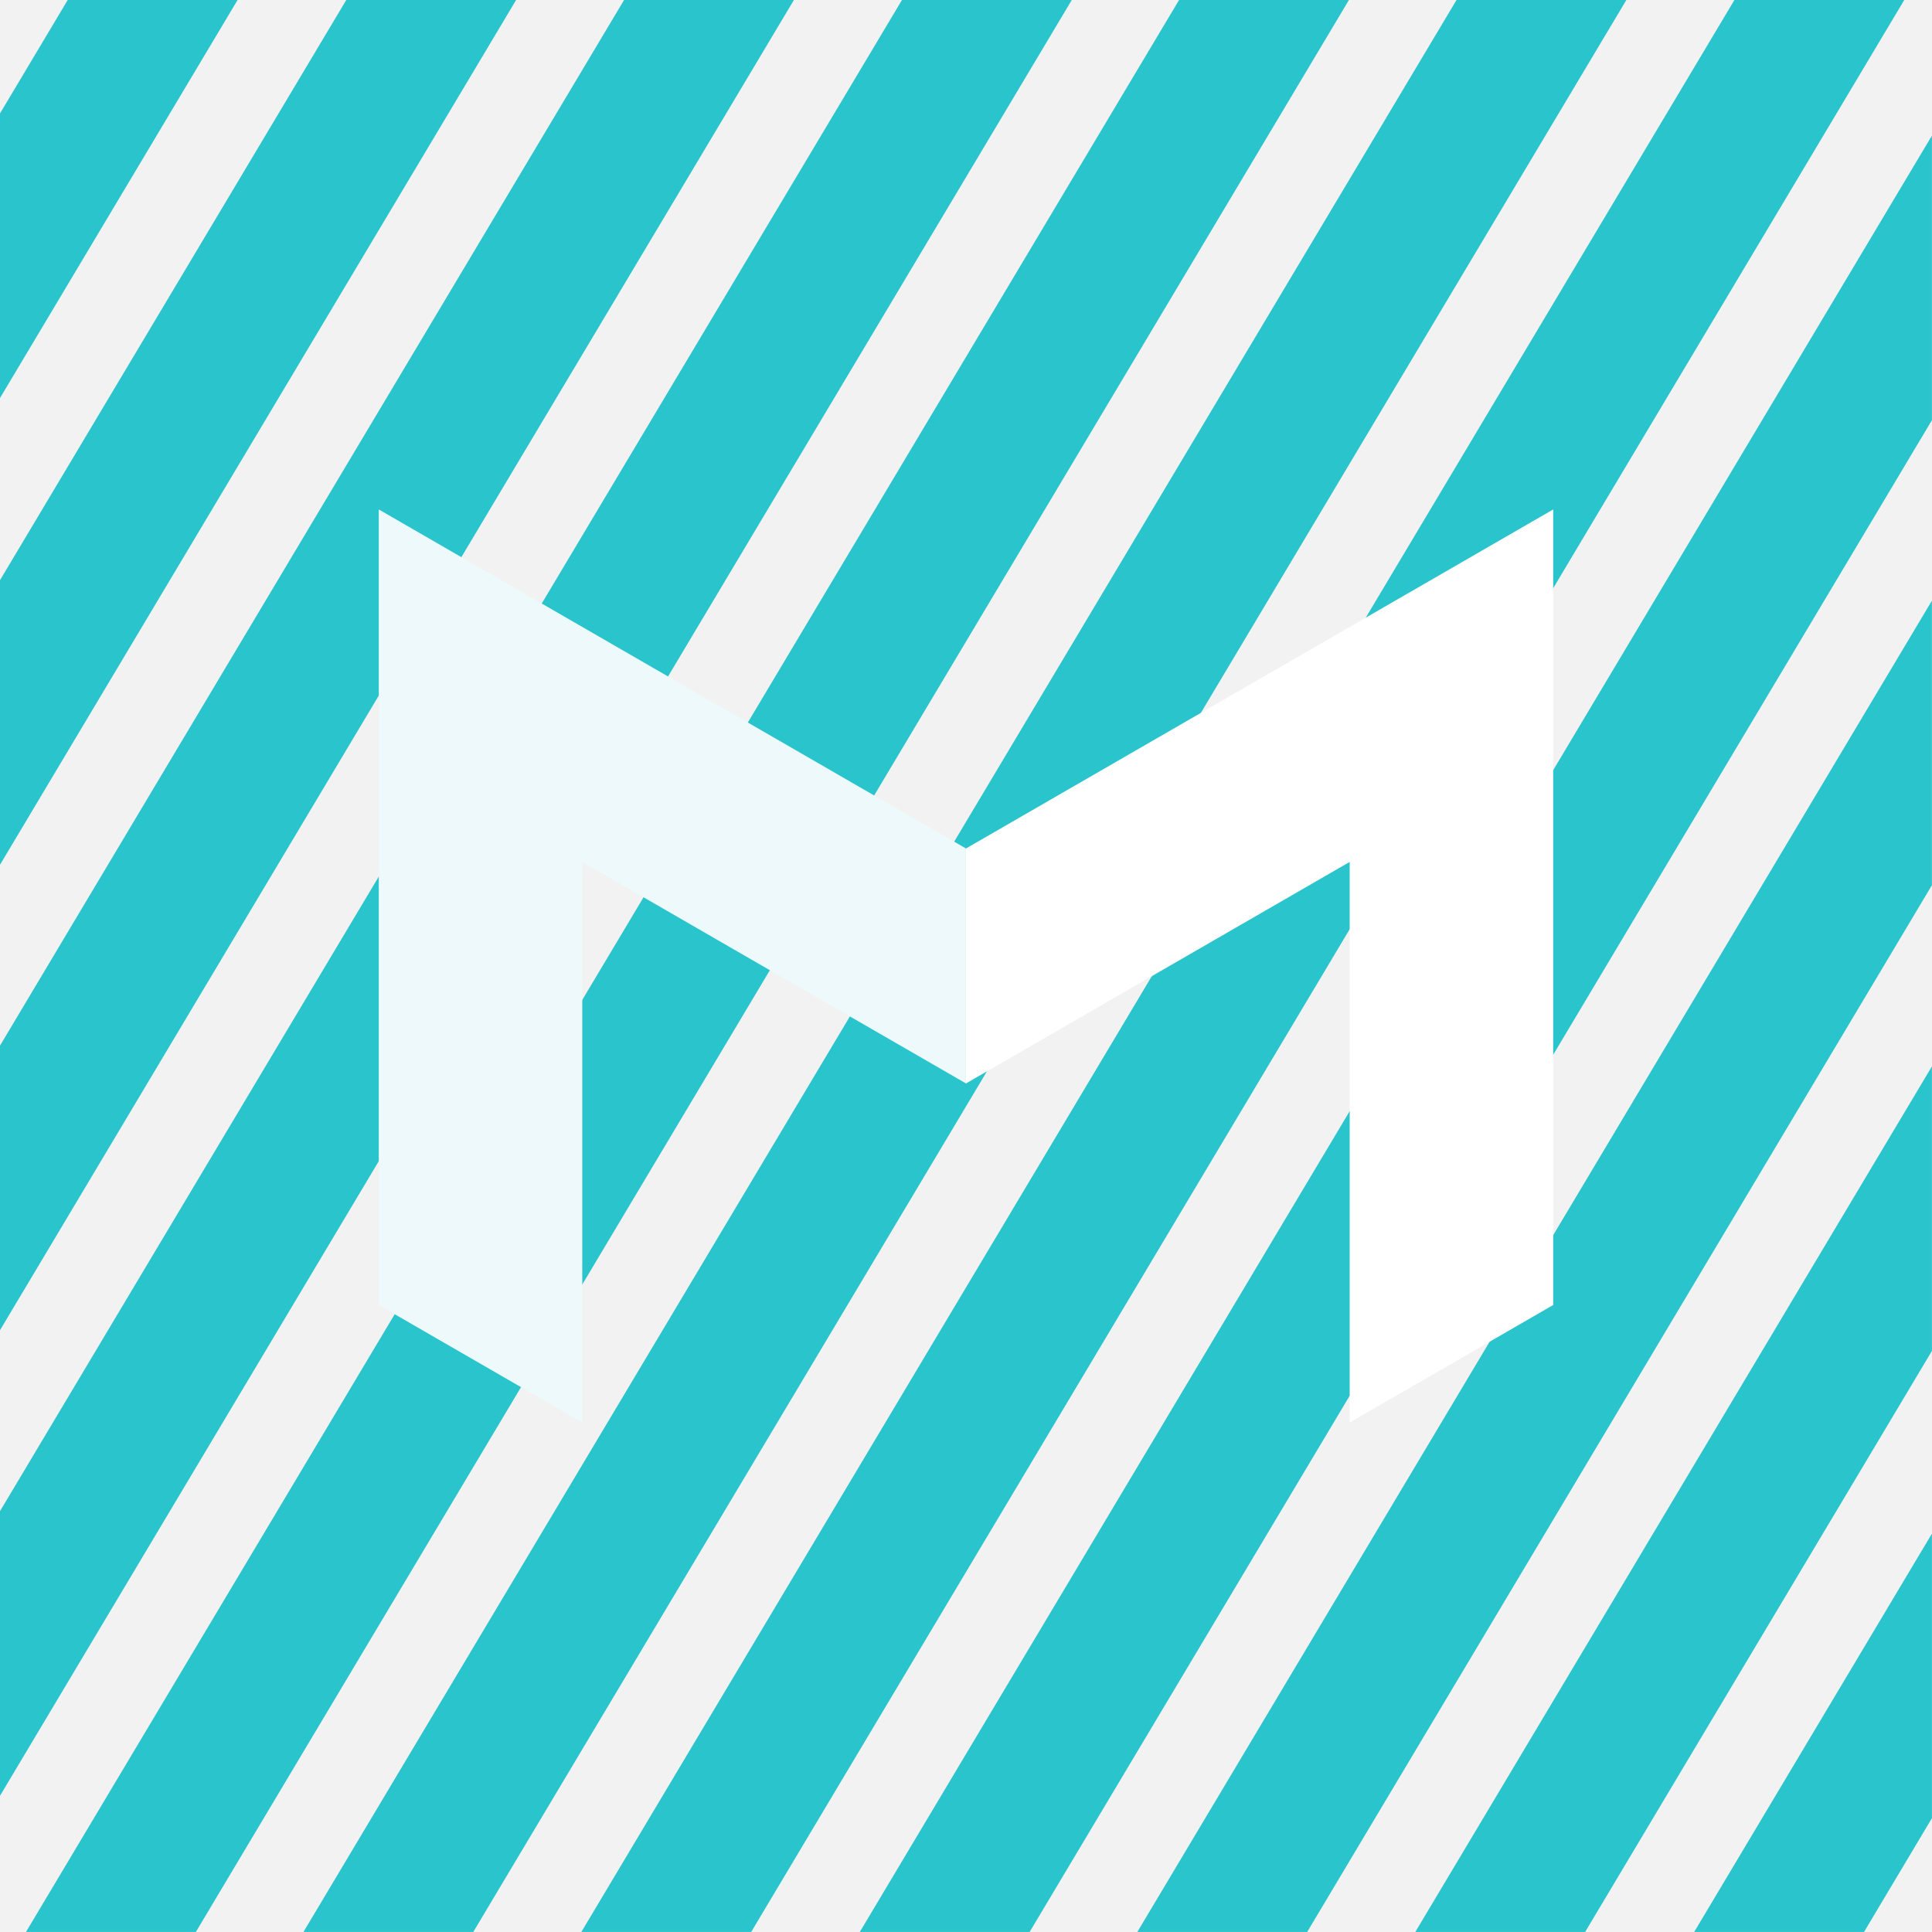
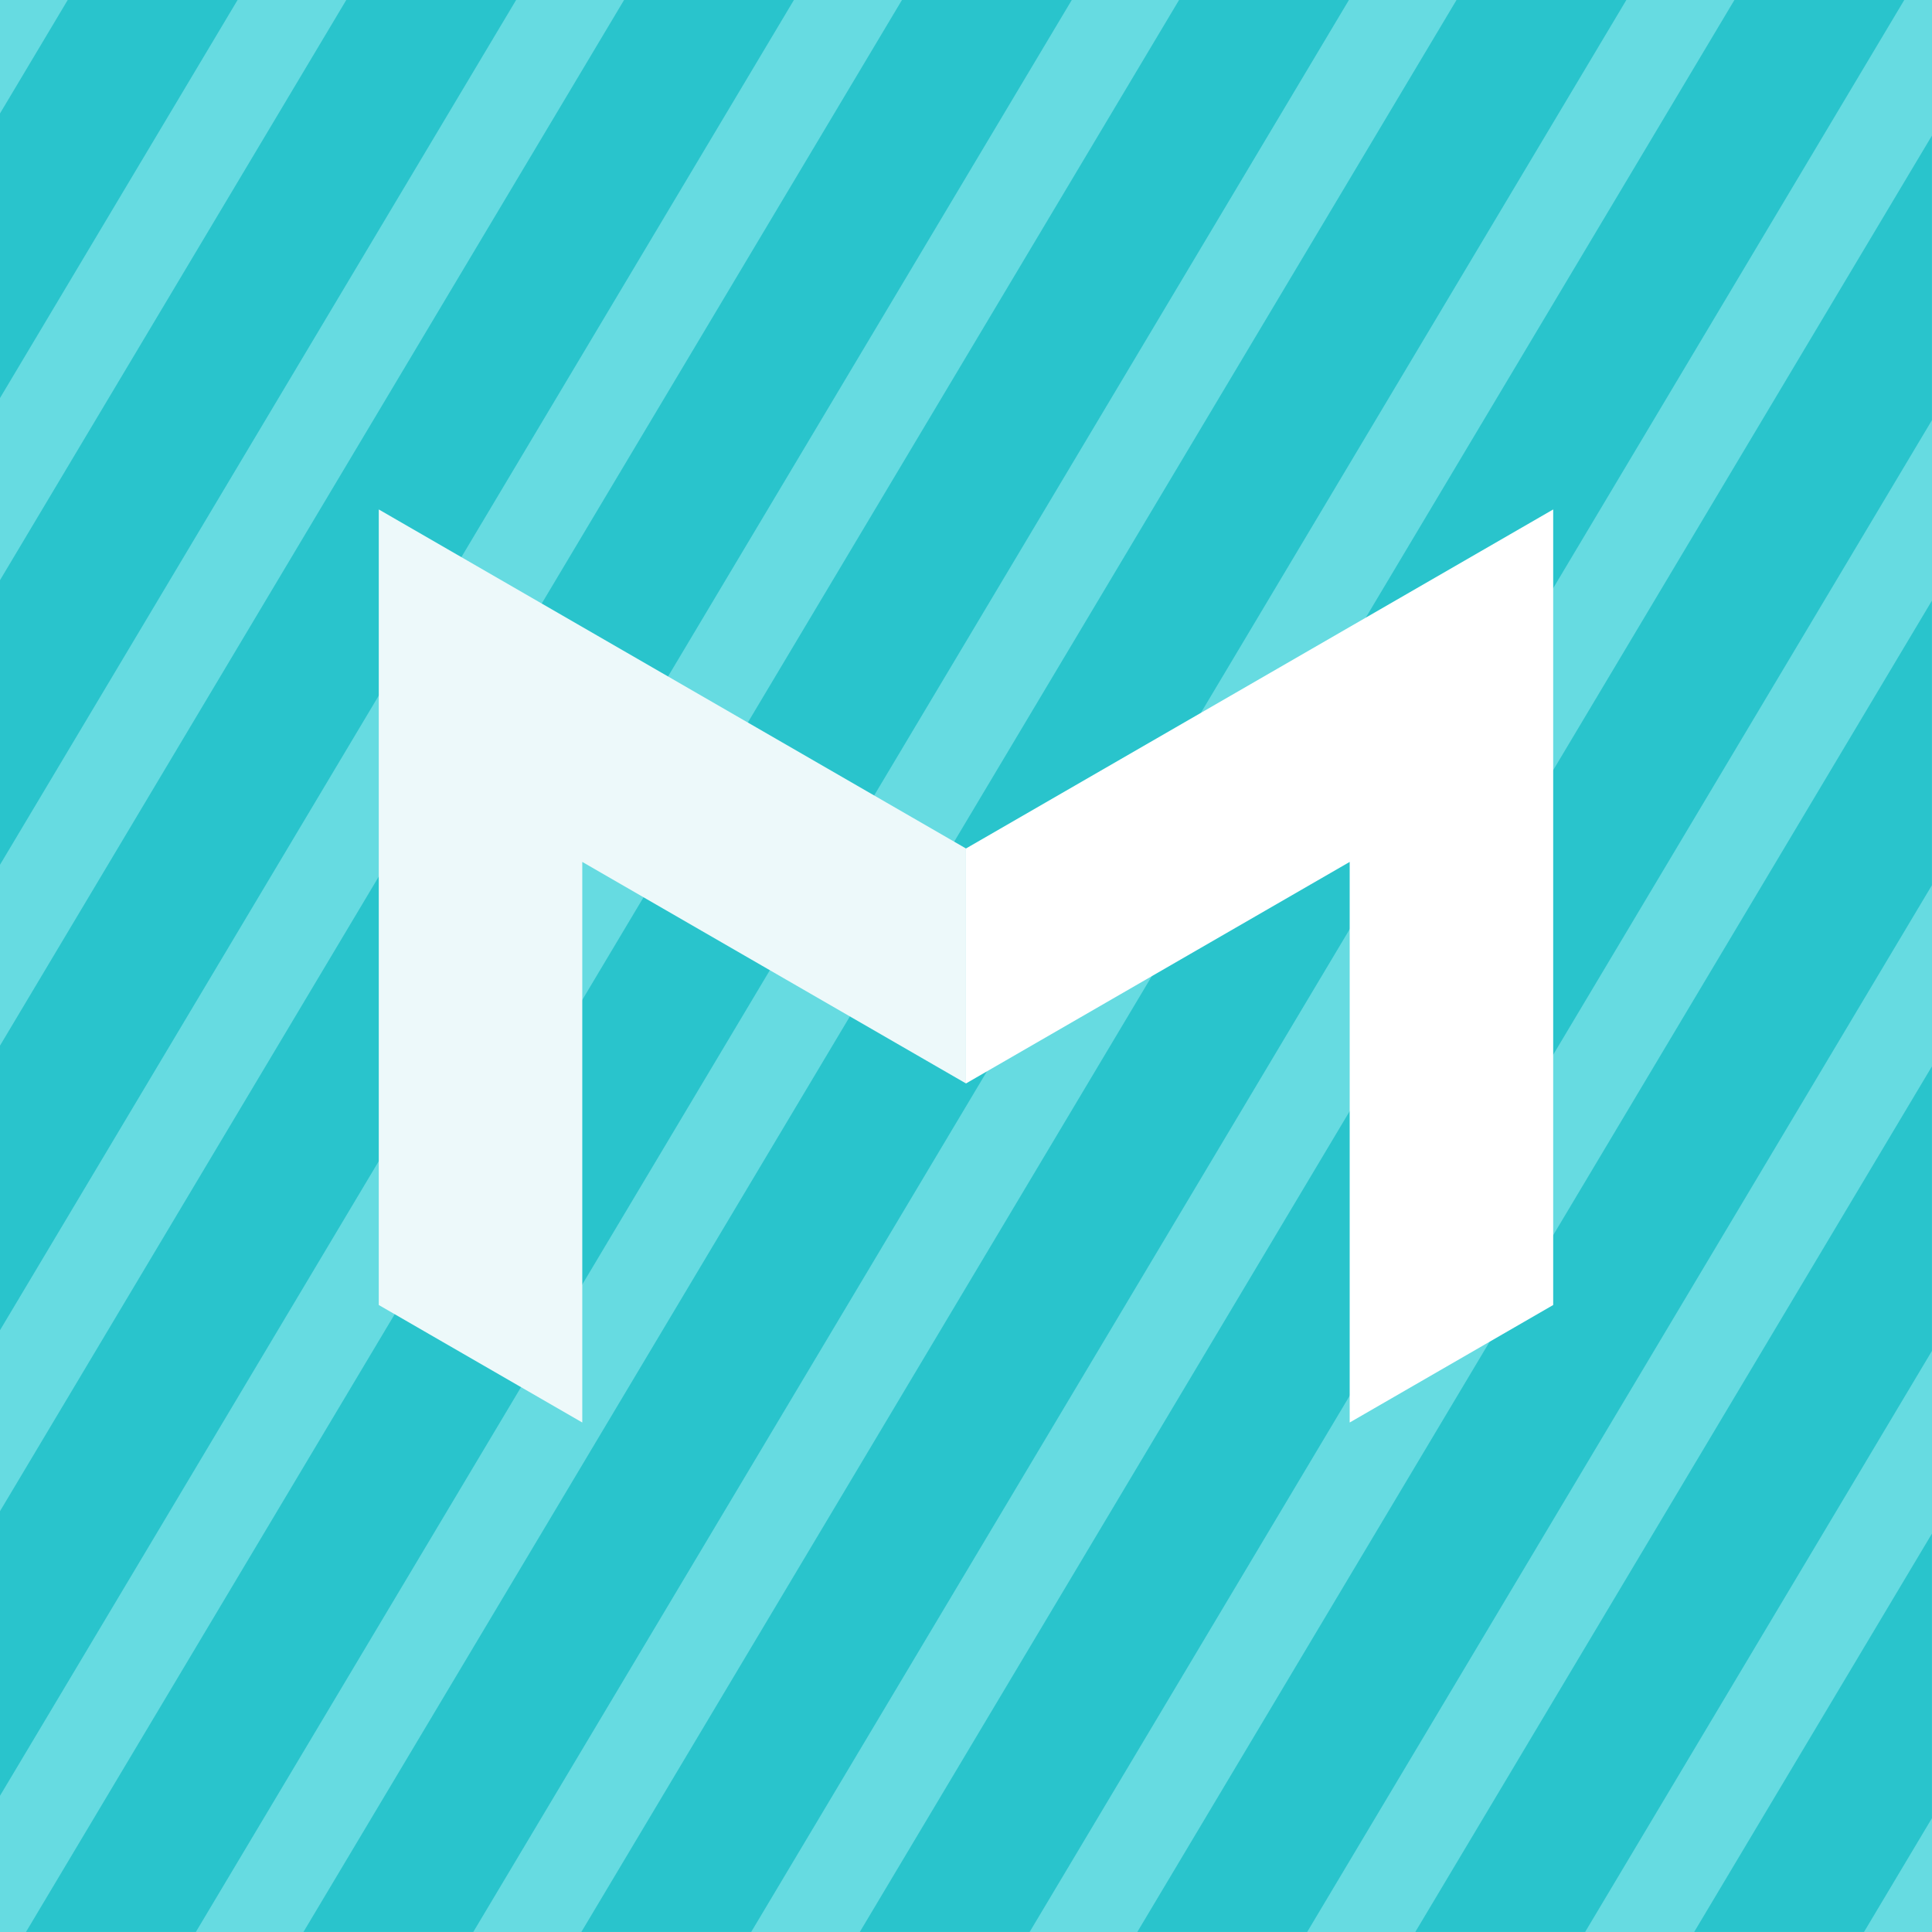
<svg xmlns="http://www.w3.org/2000/svg" width="512" height="512" version="1.1" viewBox="0 0 135.47 135.47">
-   <rect x="1.0586e-5" y="-4.6387e-7" width="135.47" height="135.47" fill="#f2f2f2" />
+   <rect x="1.0586e-5" y="-4.6387e-7" width="135.47" height="135.47" fill="#66dbe1" />
  <path transform="scale(.26458)" d="m17.945 0-17.945 30.066v75.422l62.959-105.49h-45.014zm73.824 0-91.77 153.76v75.422l136.78-229.18h-45.014zm73.621 0-165.39 277.11v75.422l210.4-352.53h-45.014zm73.646 0-239.04 400.5v75.424l284.05-475.93h-45.016zm73.438 0-305.58 512h45.016l305.58-512h-45.016zm73.533 0-305.58 512h45.008l305.58-512h-45.008zm73.648 0-305.58 512h45.01l305.58-512h-45.014zm52.344 35.943-284.13 476.06h45.008l239.12-400.64v-75.412zm0 123.24-210.58 352.82h45.014l165.56-277.4v-75.422zm0 123.43-136.91 229.39h45.008l91.9-153.98v-75.412zm0 123.83-63.002 105.56h45.008l17.994-30.148v-75.412z" color="#000000" color-rendering="auto" dominant-baseline="auto" fill="#29c4cc" image-rendering="auto" shape-rendering="auto" solid-color="#000000" stop-color="#000000" style="font-feature-settings:normal;font-variant-alternates:normal;font-variant-caps:normal;font-variant-east-asian:normal;font-variant-ligatures:normal;font-variant-numeric:normal;font-variant-position:normal;font-variation-settings:normal;inline-size:0;isolation:auto;mix-blend-mode:normal;shape-margin:0;shape-padding:0;text-decoration-color:#000000;text-decoration-line:none;text-decoration-style:solid;text-indent:0;text-orientation:mixed;text-transform:none;white-space:normal" />
  <g transform="matrix(.72965 0 0 .72965 18.424 17.223)" shape-rendering="auto" stroke-width="1.371">
-     <path d="m124.01 25.354-19.556 11.291-36.874 21.289 1.4e-4 22.58 36.874-21.289v53.873l14.668-8.468 4.888-2.823v-53.872z" color="#000000" color-rendering="auto" dominant-baseline="auto" fill="#fff" fill-opacity="1" image-rendering="auto" solid-color="#000000" stop-color="#000000" style="font-feature-settings:normal;font-variant-alternates:normal;font-variant-caps:normal;font-variant-east-asian:normal;font-variant-ligatures:normal;font-variant-numeric:normal;font-variant-position:normal;font-variation-settings:normal;inline-size:0;isolation:auto;mix-blend-mode:normal;shape-margin:0;shape-padding:0;text-decoration-color:#000000;text-decoration-line:none;text-decoration-style:solid;text-indent:0;text-orientation:mixed;text-transform:none;white-space:normal" />
-     <path d="m11.15 25.354 56.43 32.58 5.6e-5 22.58-19.556-11.29-17.318-9.999v53.873l-14.668-8.468-4.888-2.823v-53.872z" color="#000000" color-rendering="auto" dominant-baseline="auto" fill="#edf9fa" image-rendering="auto" solid-color="#000000" stop-color="#000000" style="font-feature-settings:normal;font-variant-alternates:normal;font-variant-caps:normal;font-variant-east-asian:normal;font-variant-ligatures:normal;font-variant-numeric:normal;font-variant-position:normal;font-variation-settings:normal;inline-size:0;isolation:auto;mix-blend-mode:normal;shape-margin:0;shape-padding:0;text-decoration-color:#000000;text-decoration-line:none;text-decoration-style:solid;text-indent:0;text-orientation:mixed;text-transform:none;white-space:normal" />
+     <path d="m124.01 25.354-19.556 11.291-36.873 21.289-9.56e-4 22.58 36.874-21.289v53.873l14.668-8.468 4.888-2.823v-53.872z" color="#000000" color-rendering="auto" dominant-baseline="auto" fill="#fff" fill-opacity="1" image-rendering="auto" solid-color="#000000" stop-color="#000000" style="font-feature-settings:normal;font-variant-alternates:normal;font-variant-caps:normal;font-variant-east-asian:normal;font-variant-ligatures:normal;font-variant-numeric:normal;font-variant-position:normal;font-variation-settings:normal;inline-size:0;isolation:auto;mix-blend-mode:normal;shape-margin:0;shape-padding:0;text-decoration-color:#000000;text-decoration-line:none;text-decoration-style:solid;text-indent:0;text-orientation:mixed;text-transform:none;white-space:normal" />
+     <path d="m11.15 25.354 56.429 32.58 9.6e-4 22.58-19.556-11.29-17.318-9.999v53.873l-14.668-8.468-4.888-2.823v-53.872z" color="#000000" color-rendering="auto" dominant-baseline="auto" fill="#edf9fa" image-rendering="auto" solid-color="#000000" stop-color="#000000" style="font-feature-settings:normal;font-variant-alternates:normal;font-variant-caps:normal;font-variant-east-asian:normal;font-variant-ligatures:normal;font-variant-numeric:normal;font-variant-position:normal;font-variation-settings:normal;inline-size:0;isolation:auto;mix-blend-mode:normal;shape-margin:0;shape-padding:0;text-decoration-color:#000000;text-decoration-line:none;text-decoration-style:solid;text-indent:0;text-orientation:mixed;text-transform:none;white-space:normal" />
  </g>
</svg>
